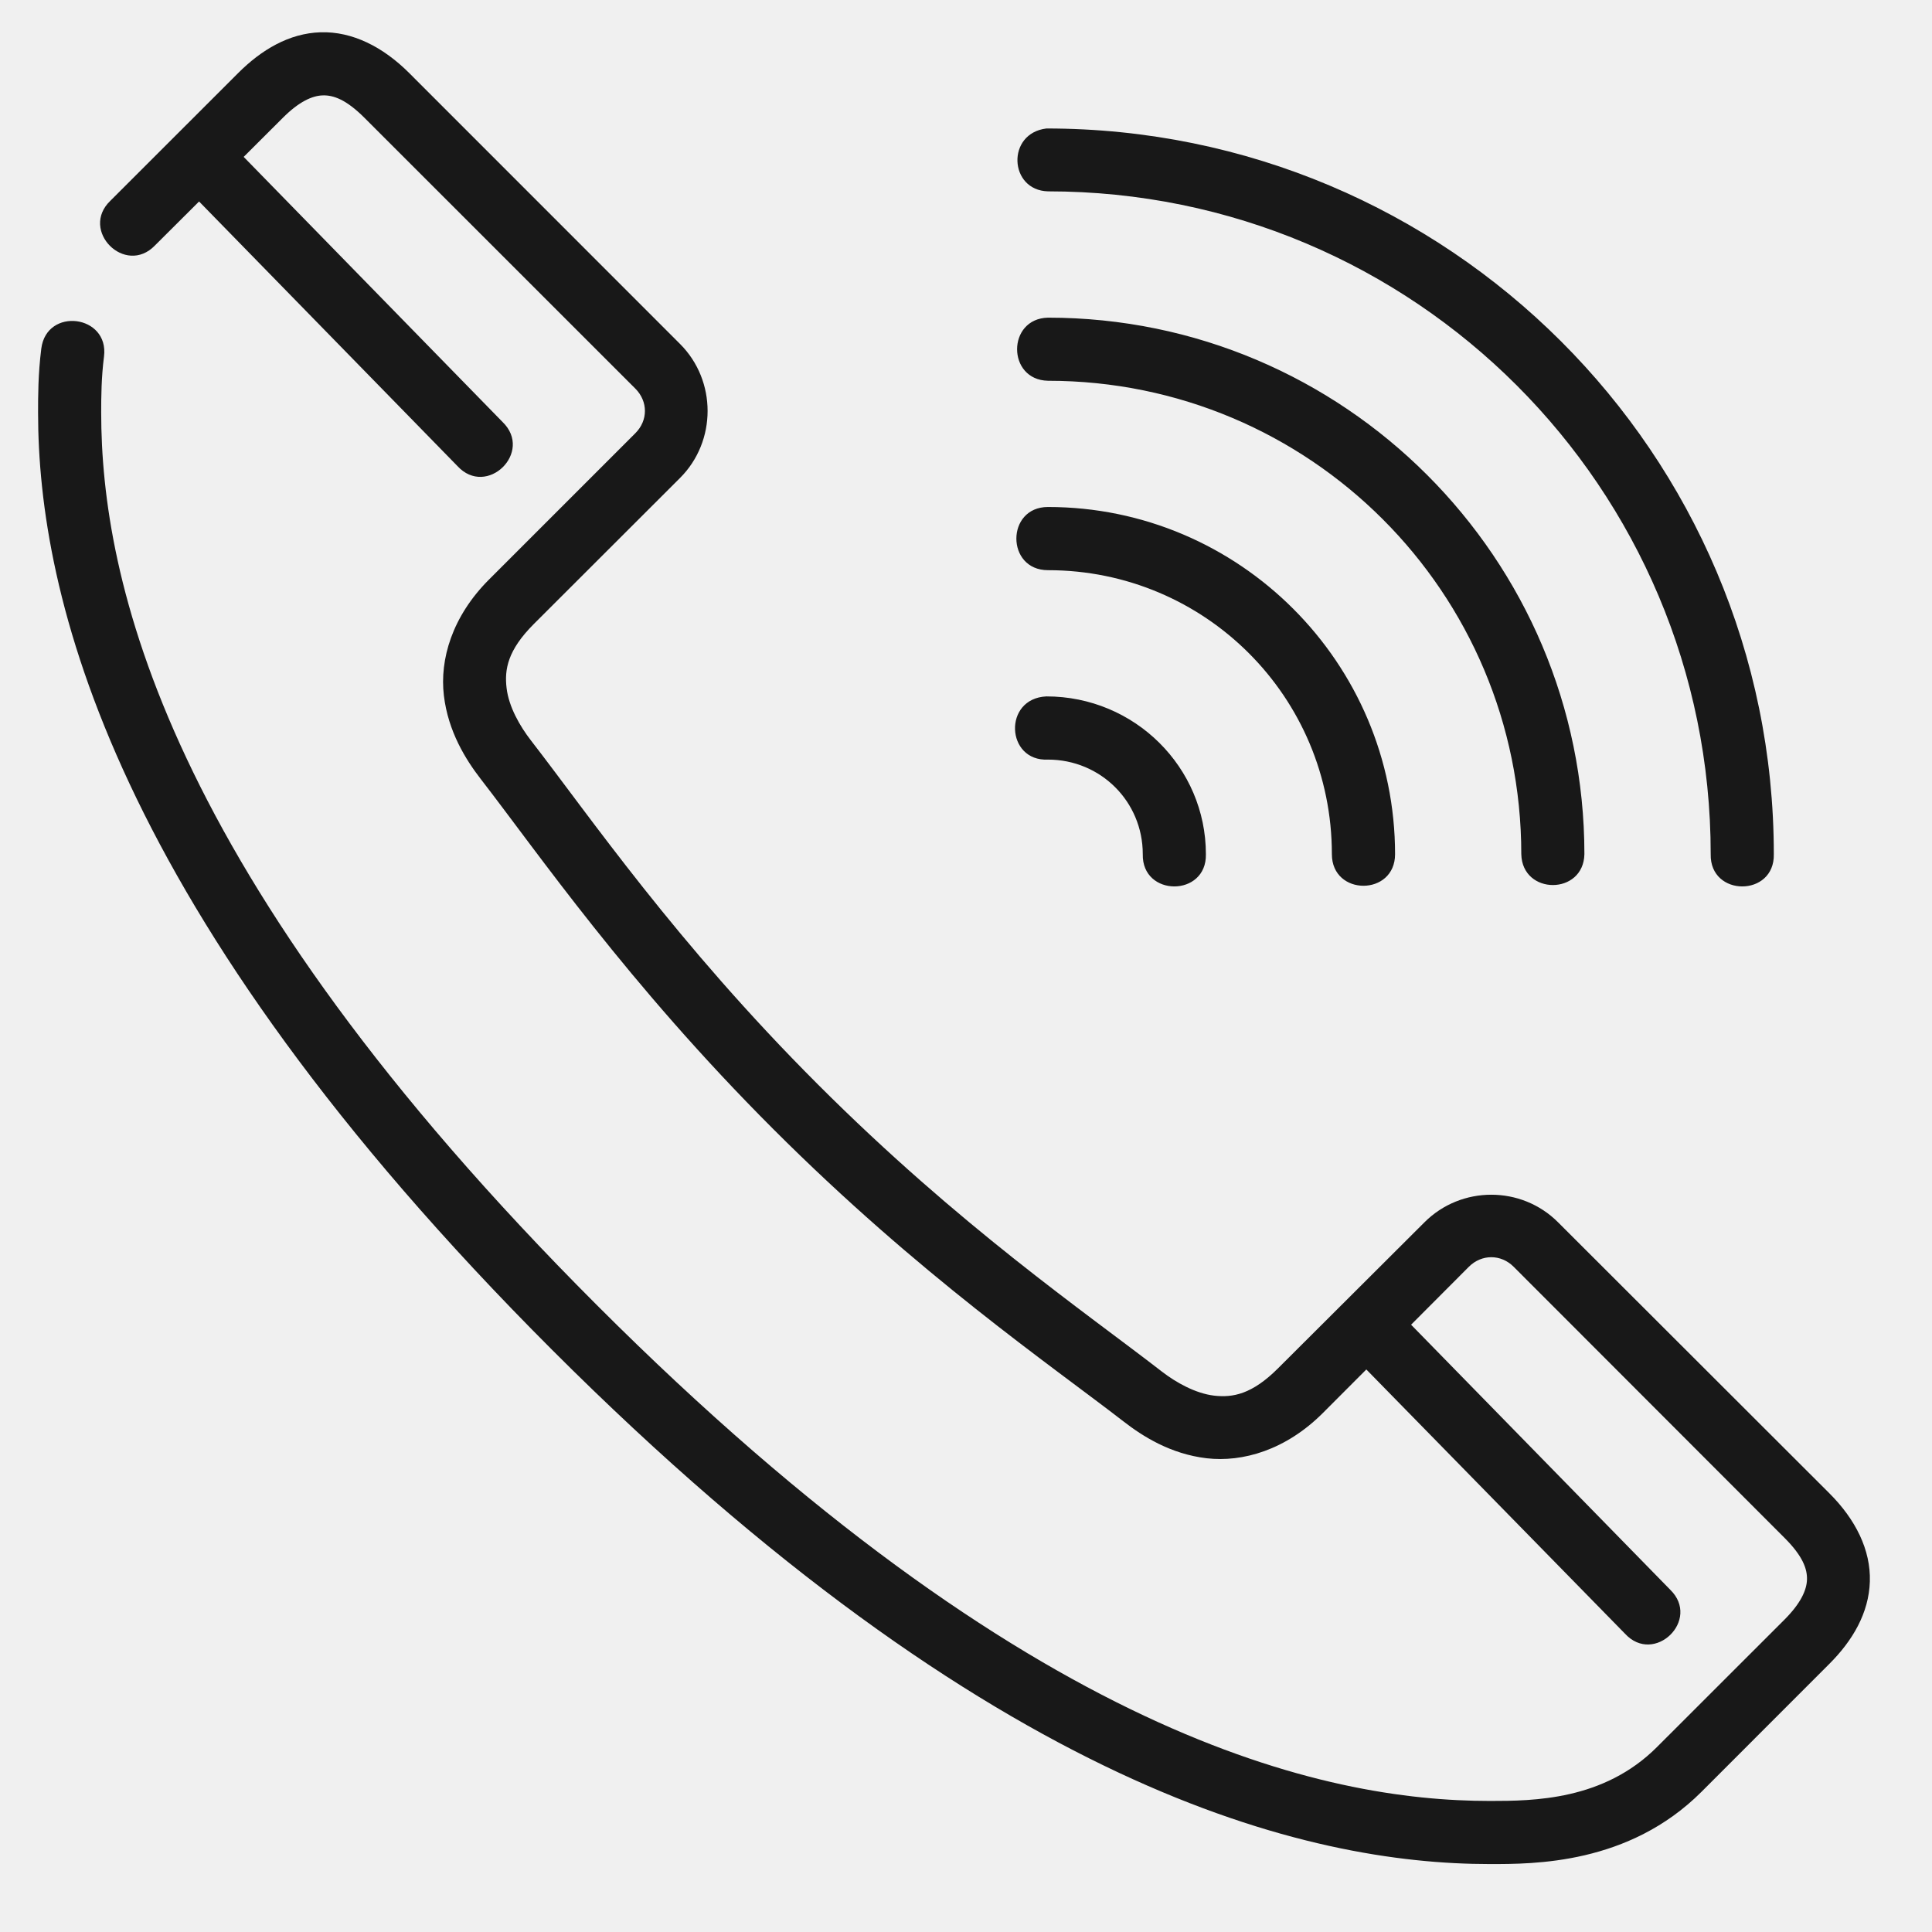
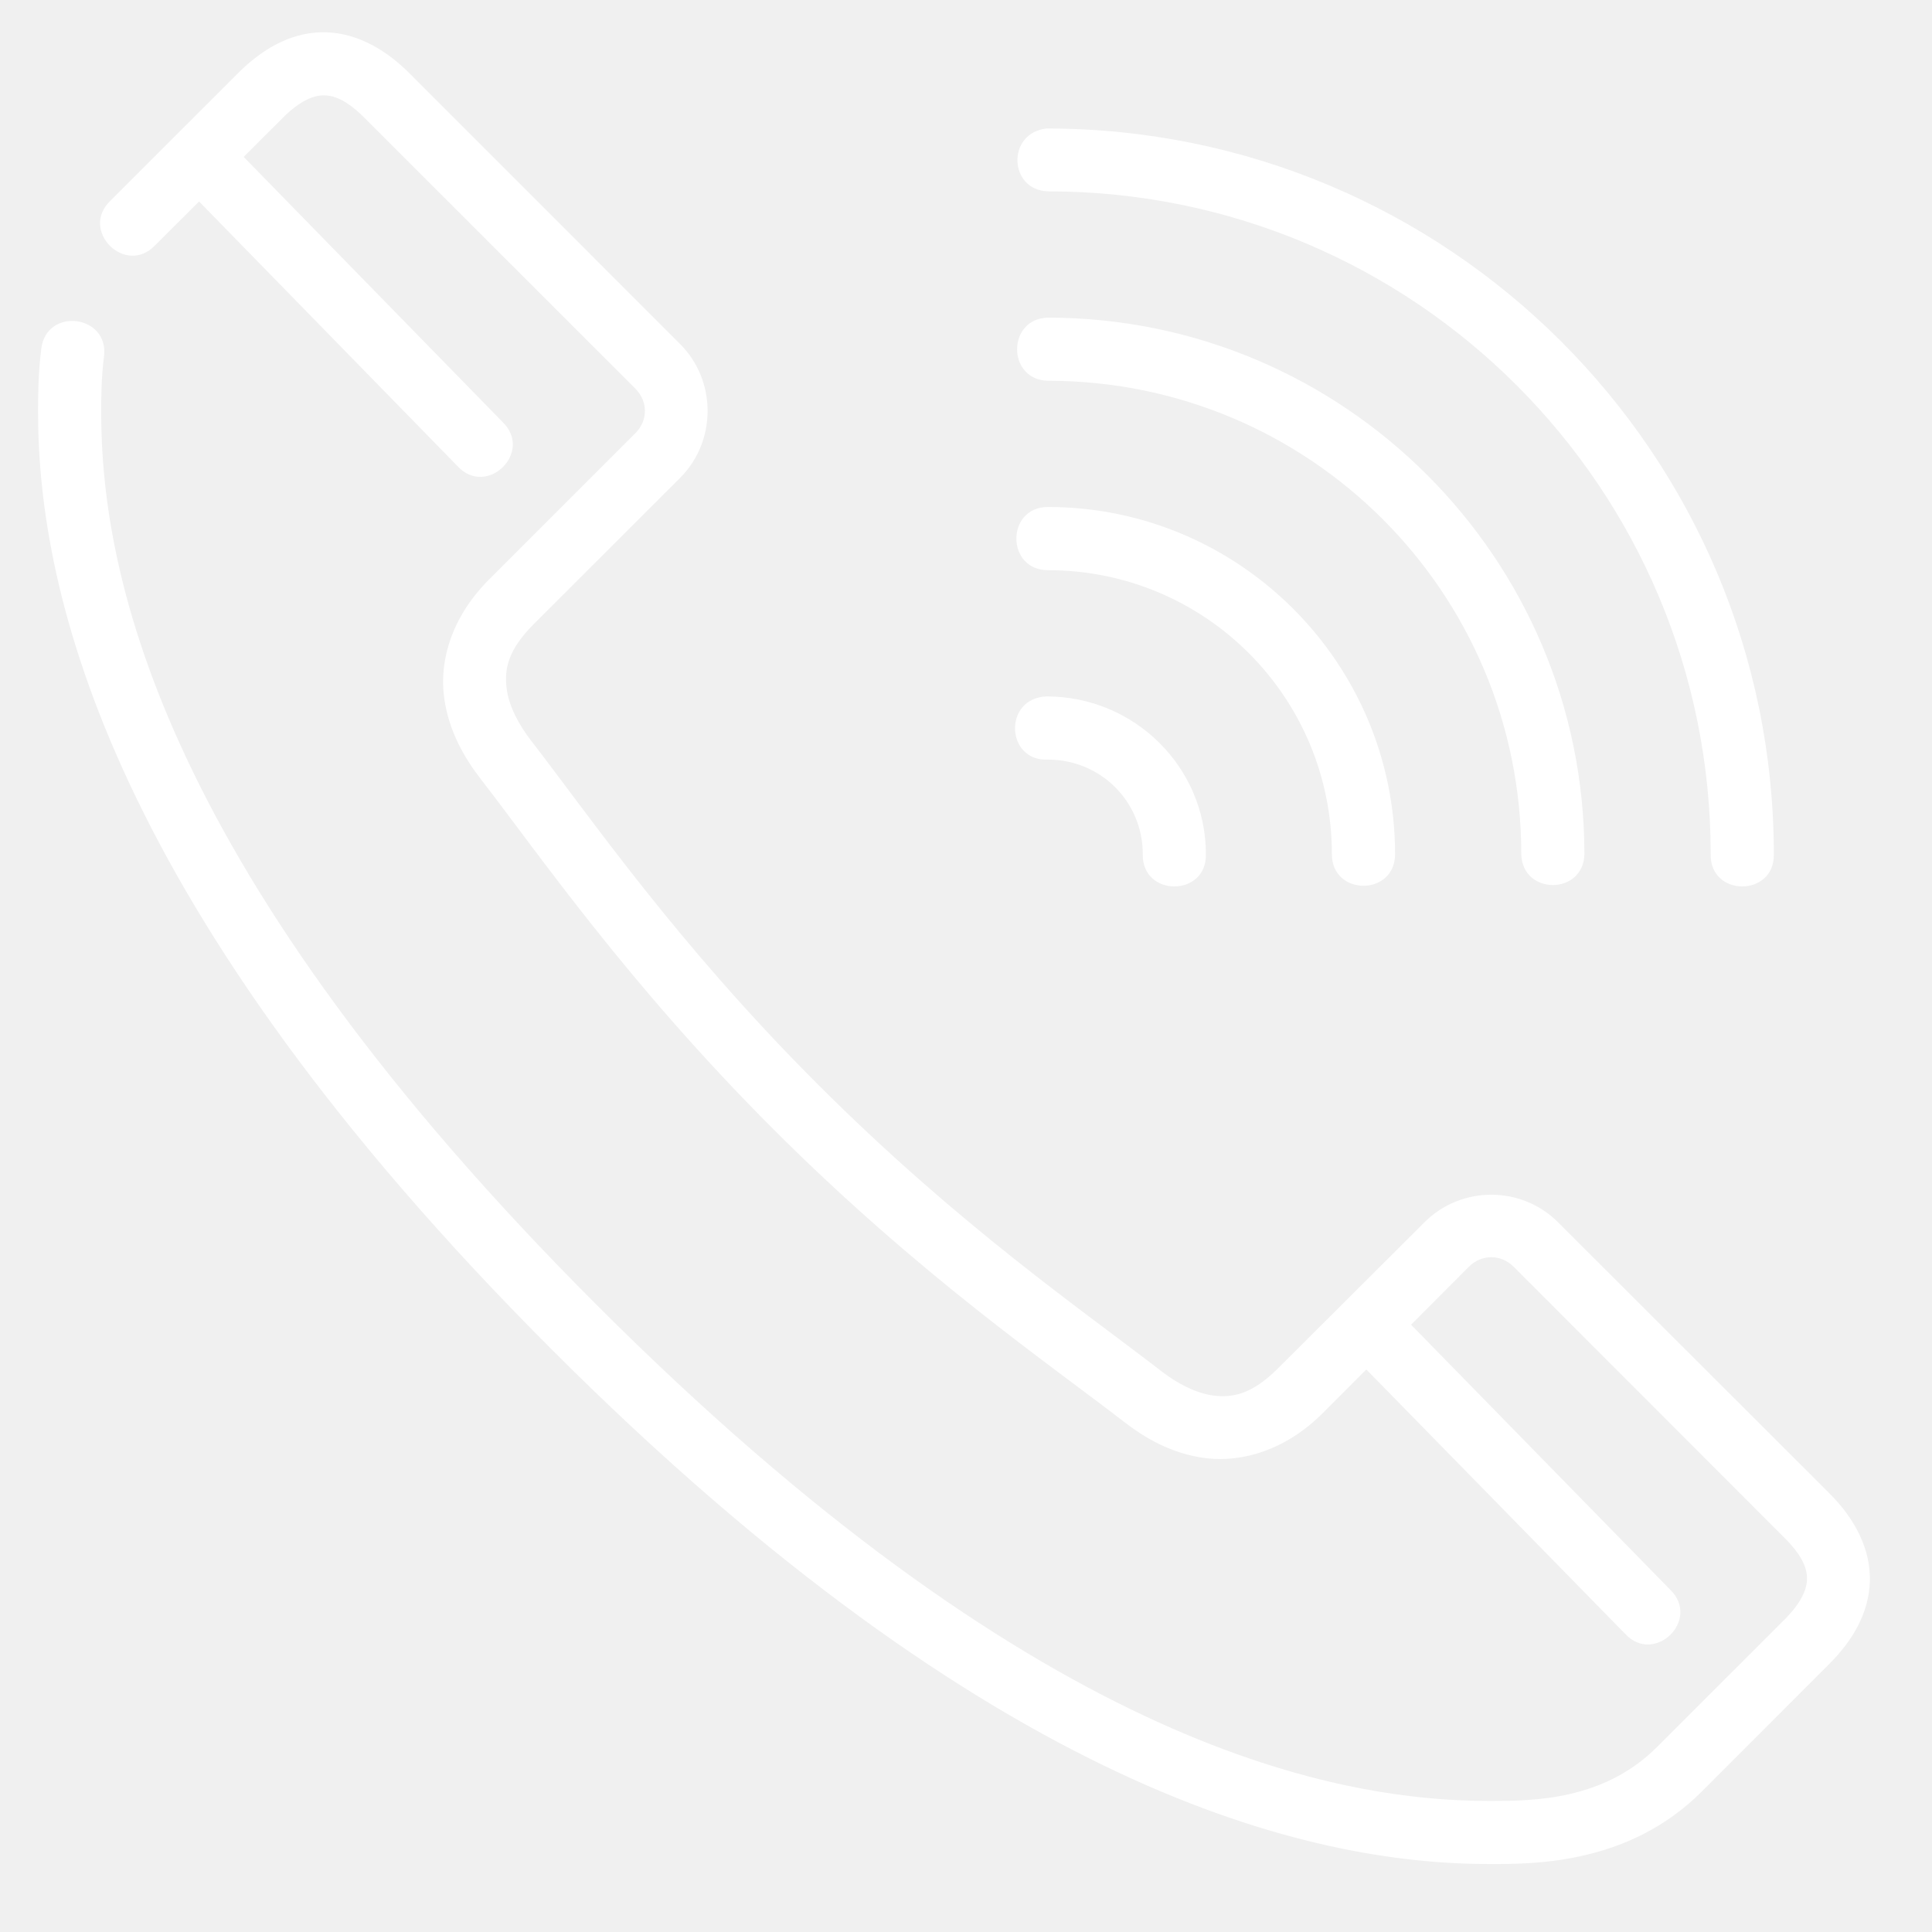
<svg xmlns="http://www.w3.org/2000/svg" width="24" height="24" viewBox="0 0 24 24" fill="none">
-   <path d="M3.983 0.401C3.591 0.413 3.247 0.619 2.959 0.907L1.372 2.493C0.986 2.861 1.555 3.433 1.925 3.049L2.473 2.503L5.682 5.789C6.046 6.186 6.63 5.617 6.243 5.242L3.027 1.949L3.514 1.463C3.715 1.262 3.878 1.189 4.009 1.185C4.141 1.181 4.299 1.235 4.527 1.463L7.893 4.828C8.051 4.987 8.051 5.223 7.893 5.381L6.075 7.199C5.615 7.659 5.461 8.192 5.514 8.64C5.567 9.088 5.787 9.438 5.971 9.676C6.683 10.595 7.79 12.21 9.606 14.026C11.422 15.842 13.037 16.946 13.956 17.657C14.194 17.842 14.54 18.062 14.989 18.115C15.437 18.167 15.973 18.013 16.433 17.553L16.973 17.012L20.186 20.294C20.55 20.69 21.134 20.122 20.747 19.747L17.529 16.456L18.247 15.736C18.406 15.578 18.645 15.578 18.803 15.736L22.169 19.105C22.396 19.332 22.451 19.491 22.447 19.622C22.443 19.753 22.37 19.916 22.169 20.118L20.583 21.703C19.921 22.365 19.052 22.372 18.508 22.372C16.454 22.372 12.799 21.598 7.415 16.213C2.031 10.829 1.257 7.178 1.257 5.124C1.257 4.928 1.259 4.687 1.292 4.429C1.358 3.91 0.579 3.811 0.513 4.33C0.473 4.647 0.473 4.927 0.473 5.124C0.473 7.381 1.375 11.285 6.859 16.769C12.344 22.253 16.25 23.156 18.508 23.156C19.053 23.156 20.232 23.162 21.136 22.259L22.724 20.67C23.013 20.382 23.216 20.038 23.228 19.646C23.24 19.254 23.051 18.875 22.724 18.549L19.355 15.184C18.9 14.727 18.151 14.727 17.695 15.184L15.877 16.997C15.553 17.321 15.314 17.364 15.081 17.337C14.849 17.309 14.609 17.174 14.433 17.038C13.475 16.296 11.923 15.234 10.159 13.47C8.395 11.706 7.336 10.154 6.594 9.196C6.458 9.02 6.32 8.78 6.293 8.547C6.265 8.315 6.307 8.076 6.631 7.752L8.448 5.937C8.904 5.481 8.904 4.729 8.448 4.273L5.083 0.907C4.757 0.581 4.375 0.389 3.983 0.401ZM13.018 2.377C17.569 2.377 21.251 6.059 21.251 10.611C21.239 11.145 22.047 11.145 22.035 10.611C22.035 5.636 17.993 1.596 12.999 1.596C12.499 1.656 12.533 2.364 13.018 2.377ZM13.018 3.946C12.507 3.958 12.507 4.719 13.018 4.73C16.27 4.73 18.898 7.358 18.898 10.611C18.91 11.122 19.671 11.122 19.682 10.611C19.682 6.935 16.694 3.946 13.018 3.946ZM13.018 6.298C12.495 6.298 12.495 7.083 13.018 7.083C14.971 7.083 16.545 8.657 16.545 10.611C16.545 11.134 17.33 11.134 17.33 10.611C17.33 8.234 15.395 6.298 13.018 6.298ZM13.018 9.436C13.672 9.436 14.196 9.957 14.196 10.611C14.184 11.145 14.992 11.145 14.98 10.611C14.98 9.533 14.096 8.651 12.999 8.651C12.457 8.676 12.495 9.461 13.018 9.436Z" fill="#181818" />
+   <path d="M3.983 0.401C3.591 0.413 3.247 0.619 2.959 0.907L1.372 2.493C0.986 2.861 1.555 3.433 1.925 3.049L2.473 2.503L5.682 5.789C6.046 6.186 6.63 5.617 6.243 5.242L3.027 1.949L3.514 1.463C3.715 1.262 3.878 1.189 4.009 1.185C4.141 1.181 4.299 1.235 4.527 1.463L7.893 4.828C8.051 4.987 8.051 5.223 7.893 5.381L6.075 7.199C5.615 7.659 5.461 8.192 5.514 8.64C5.567 9.088 5.787 9.438 5.971 9.676C6.683 10.595 7.79 12.21 9.606 14.026C11.422 15.842 13.037 16.946 13.956 17.657C14.194 17.842 14.54 18.062 14.989 18.115C15.437 18.167 15.973 18.013 16.433 17.553L16.973 17.012L20.186 20.294C20.55 20.69 21.134 20.122 20.747 19.747L17.529 16.456L18.247 15.736C18.406 15.578 18.645 15.578 18.803 15.736L22.169 19.105C22.396 19.332 22.451 19.491 22.447 19.622C22.443 19.753 22.37 19.916 22.169 20.118L20.583 21.703C19.921 22.365 19.052 22.372 18.508 22.372C16.454 22.372 12.799 21.598 7.415 16.213C2.031 10.829 1.257 7.178 1.257 5.124C1.257 4.928 1.259 4.687 1.292 4.429C1.358 3.91 0.579 3.811 0.513 4.33C0.473 4.647 0.473 4.927 0.473 5.124C0.473 7.381 1.375 11.285 6.859 16.769C12.344 22.253 16.25 23.156 18.508 23.156C19.053 23.156 20.232 23.162 21.136 22.259L22.724 20.67C23.013 20.382 23.216 20.038 23.228 19.646C23.24 19.254 23.051 18.875 22.724 18.549L19.355 15.184C18.9 14.727 18.151 14.727 17.695 15.184L15.877 16.997C15.553 17.321 15.314 17.364 15.081 17.337C14.849 17.309 14.609 17.174 14.433 17.038C13.475 16.296 11.923 15.234 10.159 13.47C8.395 11.706 7.336 10.154 6.594 9.196C6.458 9.02 6.32 8.78 6.293 8.547C6.265 8.315 6.307 8.076 6.631 7.752L8.448 5.937C8.904 5.481 8.904 4.729 8.448 4.273L5.083 0.907C4.757 0.581 4.375 0.389 3.983 0.401ZM13.018 2.377C17.569 2.377 21.251 6.059 21.251 10.611C21.239 11.145 22.047 11.145 22.035 10.611C22.035 5.636 17.993 1.596 12.999 1.596C12.499 1.656 12.533 2.364 13.018 2.377ZM13.018 3.946C12.507 3.958 12.507 4.719 13.018 4.73C16.27 4.73 18.898 7.358 18.898 10.611C18.91 11.122 19.671 11.122 19.682 10.611C19.682 6.935 16.694 3.946 13.018 3.946ZM13.018 6.298C12.495 6.298 12.495 7.083 13.018 7.083C14.971 7.083 16.545 8.657 16.545 10.611C16.545 11.134 17.33 11.134 17.33 10.611C17.33 8.234 15.395 6.298 13.018 6.298ZM13.018 9.436C13.672 9.436 14.196 9.957 14.196 10.611C14.184 11.145 14.992 11.145 14.98 10.611C14.98 9.533 14.096 8.651 12.999 8.651C12.457 8.676 12.495 9.461 13.018 9.436Z" fill="white" />
</svg>
